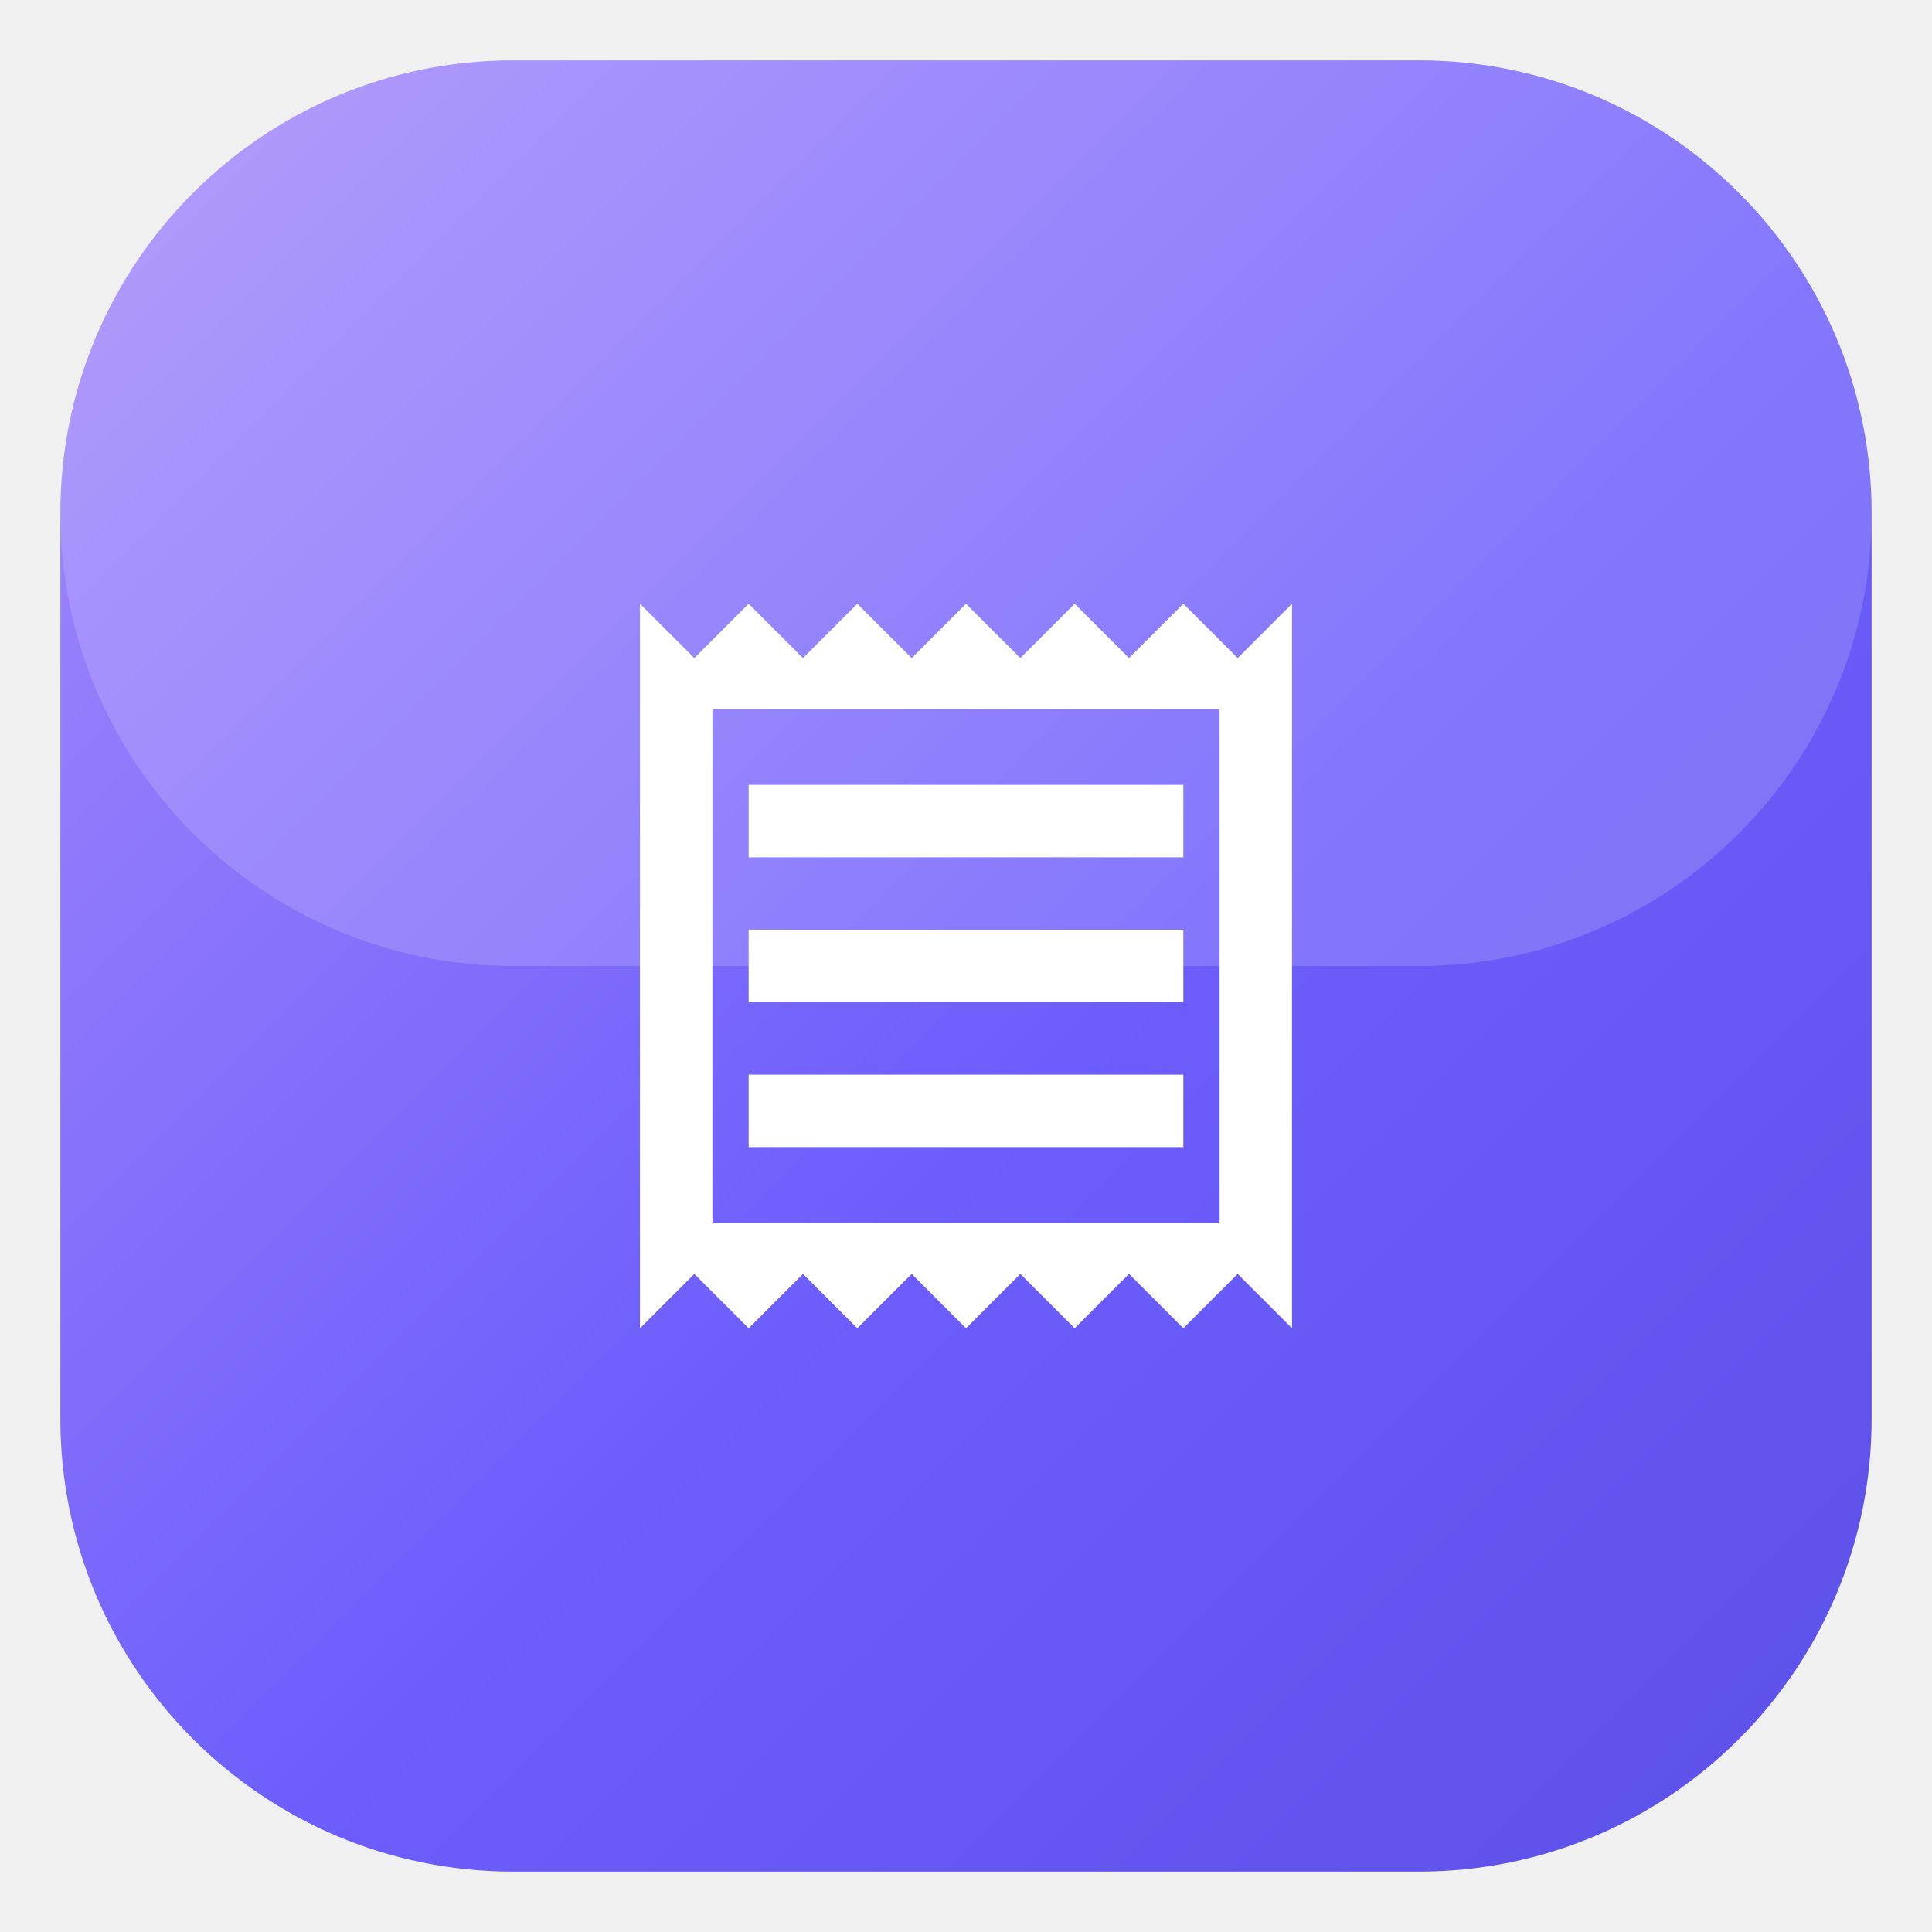
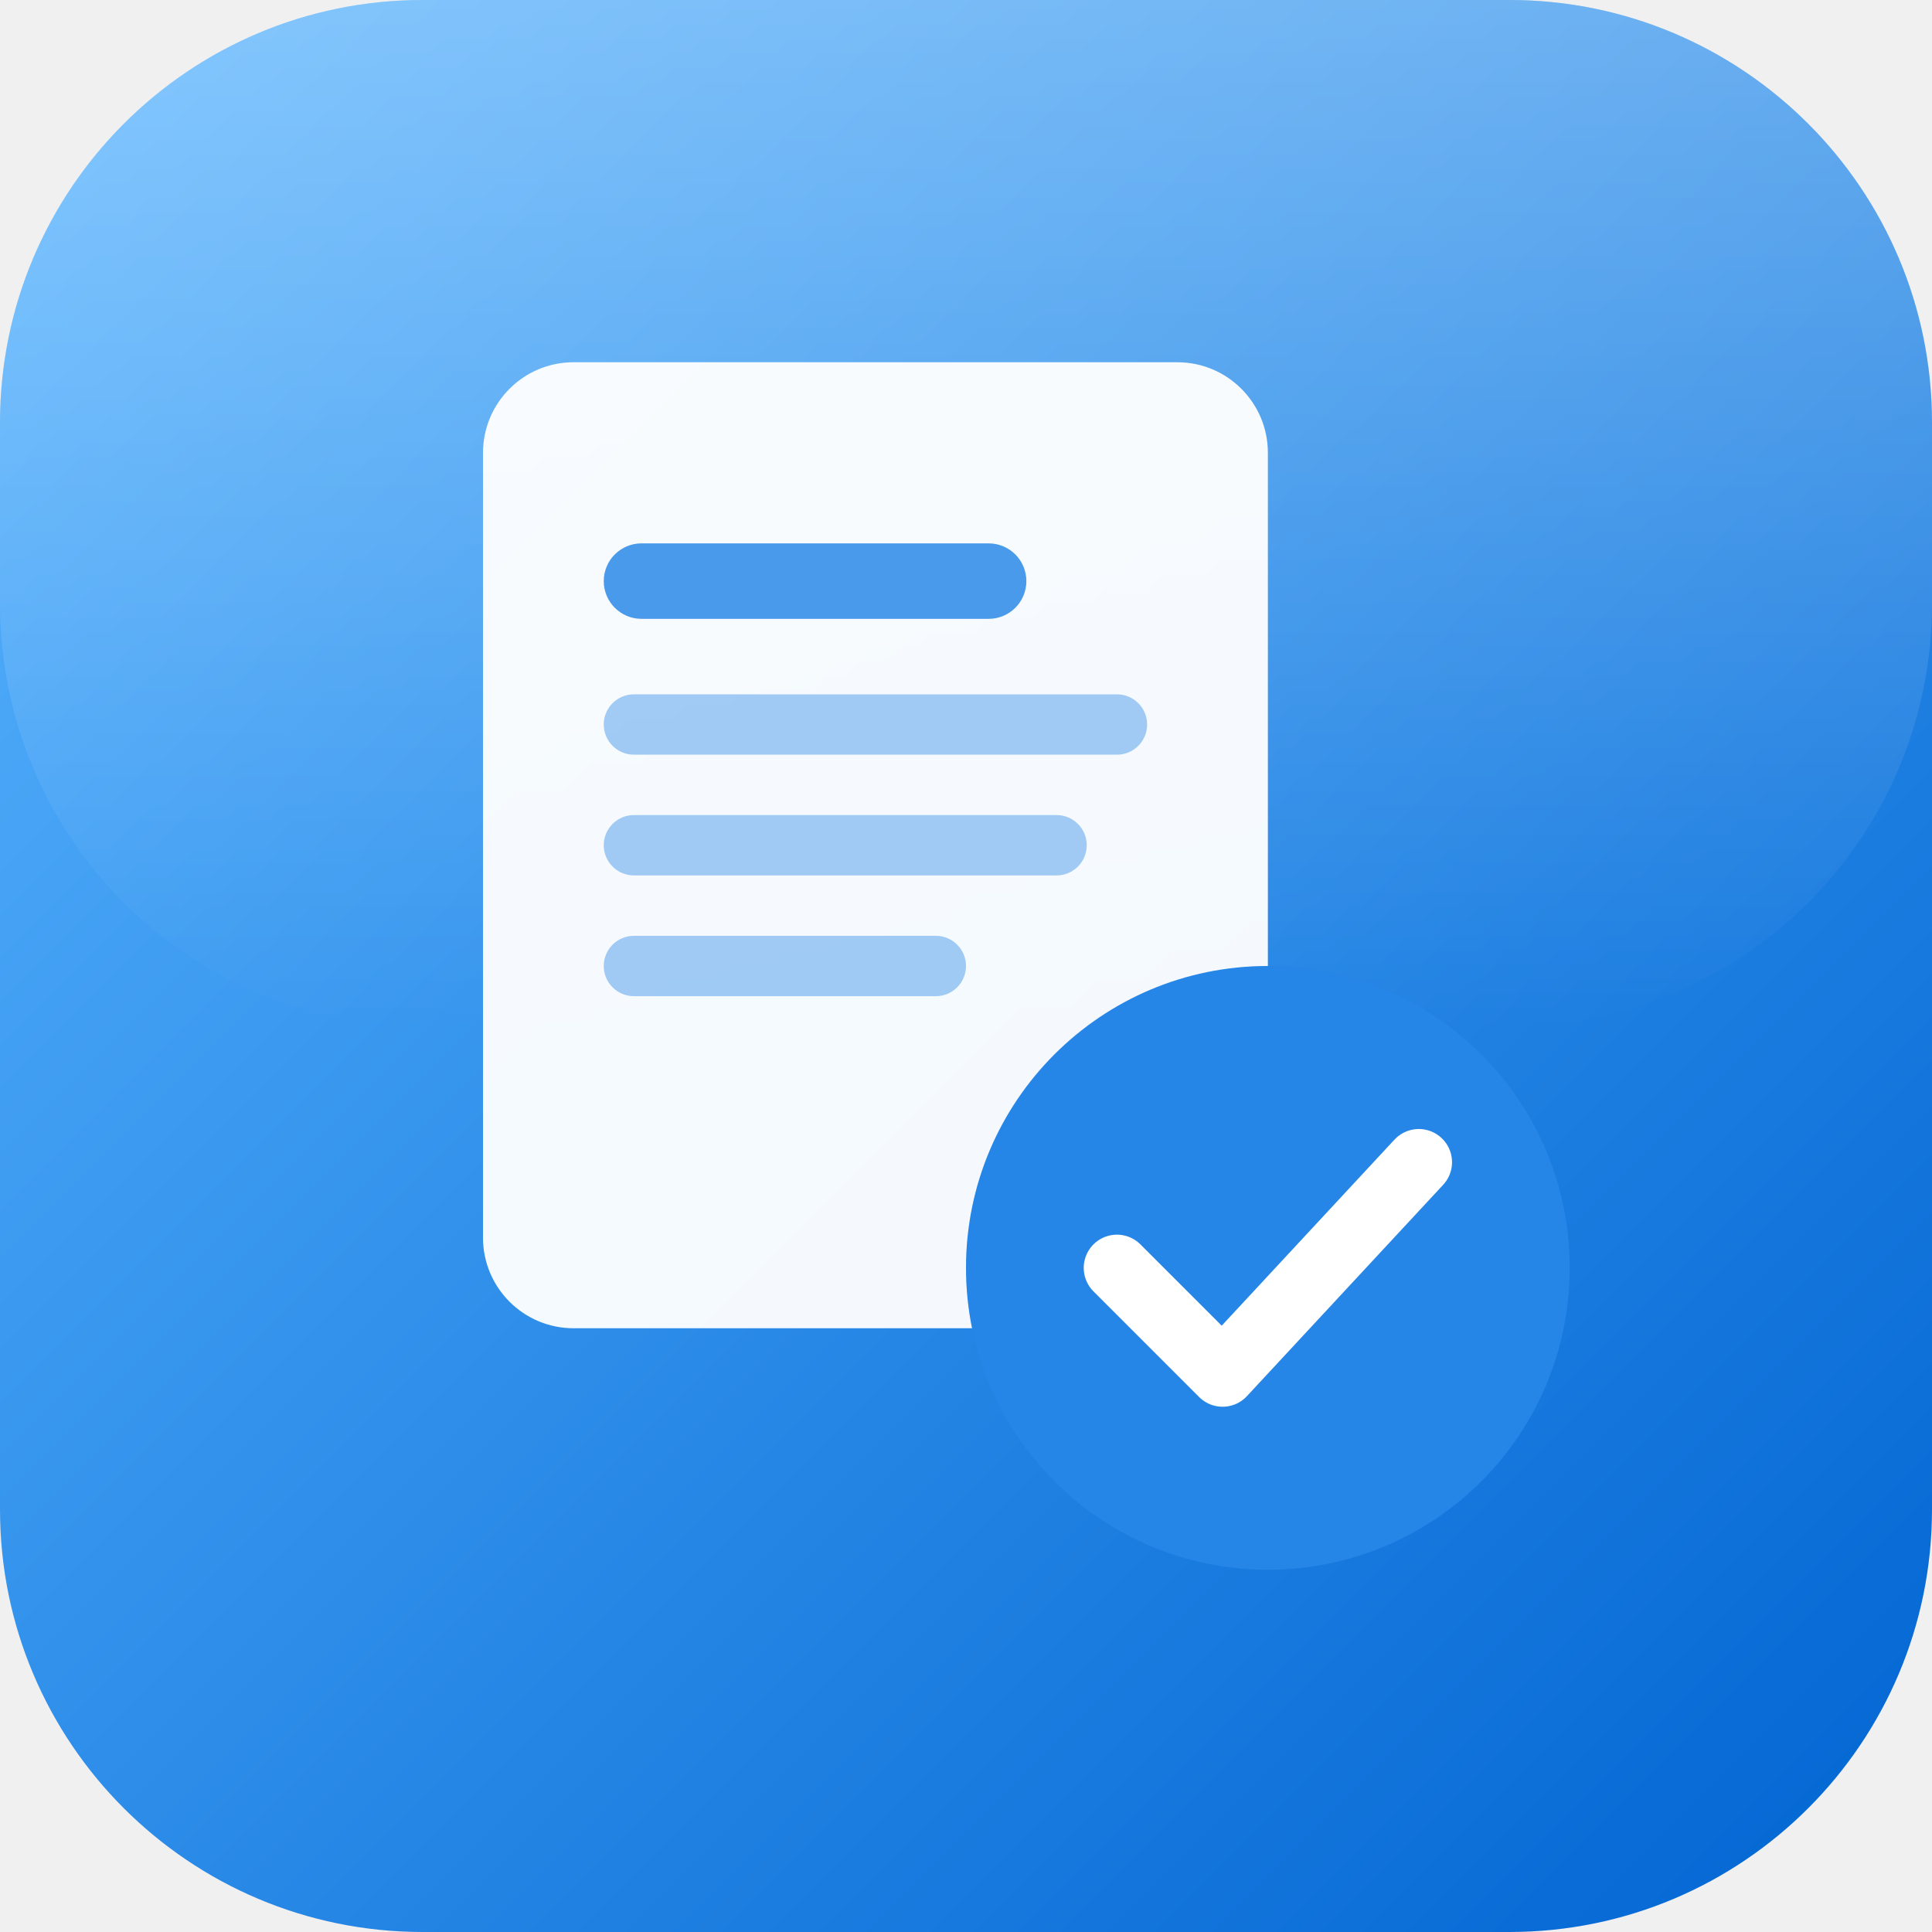
<svg xmlns="http://www.w3.org/2000/svg" viewBox="0 0 64 64" width="64" height="64">
  <defs>
-     <linearGradient id="g" x1="0" y1="0" x2="1" y2="1">
-       <stop offset="0" stop-color="#a78bfa" />
-       <stop offset=".55" stop-color="#6d5efc" />
-       <stop offset="1" stop-color="#5b50e6" />
+     <linearGradient id="bg" x1="0" y1="0" x2="1" y2="1">
+       <stop offset="0" stop-color="#5ab5ff" />
+       <stop offset="1" stop-color="#0064d2" />
+     </linearGradient>
+     <linearGradient id="gloss" x1="0" y1="0" x2="0" y2="1">
+       <stop offset="0" stop-color="rgba(255,255,255,0.28)" />
+       <stop offset="1" stop-color="rgba(255,255,255,0)" />
    </linearGradient>
  </defs>
-   <rect x="2" y="2" width="60" height="60" rx="15" fill="url(#g)" />
-   <rect x="2" y="2" width="60" height="30" rx="15" fill="#ffffff" opacity=".16" />
-   <g transform="translate(17.6 17.6) scale(1.2)">
-     <path fill="#ffffff" d="M19.5 3.5L18 2l-1.5 1.5L15 2l-1.5 1.5L12 2l-1.5 1.5L9 2 7.5 3.5 6 2 4.5 3.5 3 2v20l1.5-1.5L6 22l1.5-1.5L9 22l1.5-1.5L12 22l1.5-1.5L15 22l1.5-1.5L18 22l1.5-1.5L21 22V2l-1.5 1.5zM19 19.09H5V4.91h14v14.18zM6 15h12v2H6zm0-4h12v2H6zm0-4h12v2H6z" />
-   </g>
+   <rect width="64" height="64" rx="14" fill="url(#bg)" />
+   <rect width="64" height="34" rx="14" fill="url(#gloss)" />
+   <rect x="16" y="12" width="26" height="32" rx="3" fill="rgba(255,255,255,0.95)" />
+   <rect x="20" y="18" width="14" height="2.5" rx="1.25" fill="#0071e3" opacity="0.7" />
+   <rect x="20" y="23" width="18" height="2" rx="1" fill="#0071e3" opacity="0.35" />
+   <rect x="20" y="27" width="16" height="2" rx="1" fill="#0071e3" opacity="0.35" />
+   <rect x="20" y="31" width="12" height="2" rx="1" fill="#0071e3" opacity="0.35" />
+   <circle cx="42" cy="42" r="10" fill="#0071e3" />
+   <circle cx="42" cy="42" r="10" fill="rgba(255,255,255,0.15)" />
+   <path d="M37 42 l3.5 3.5 l6.5-7" stroke="white" stroke-width="2.2" stroke-linecap="round" stroke-linejoin="round" fill="none" />
</svg>
